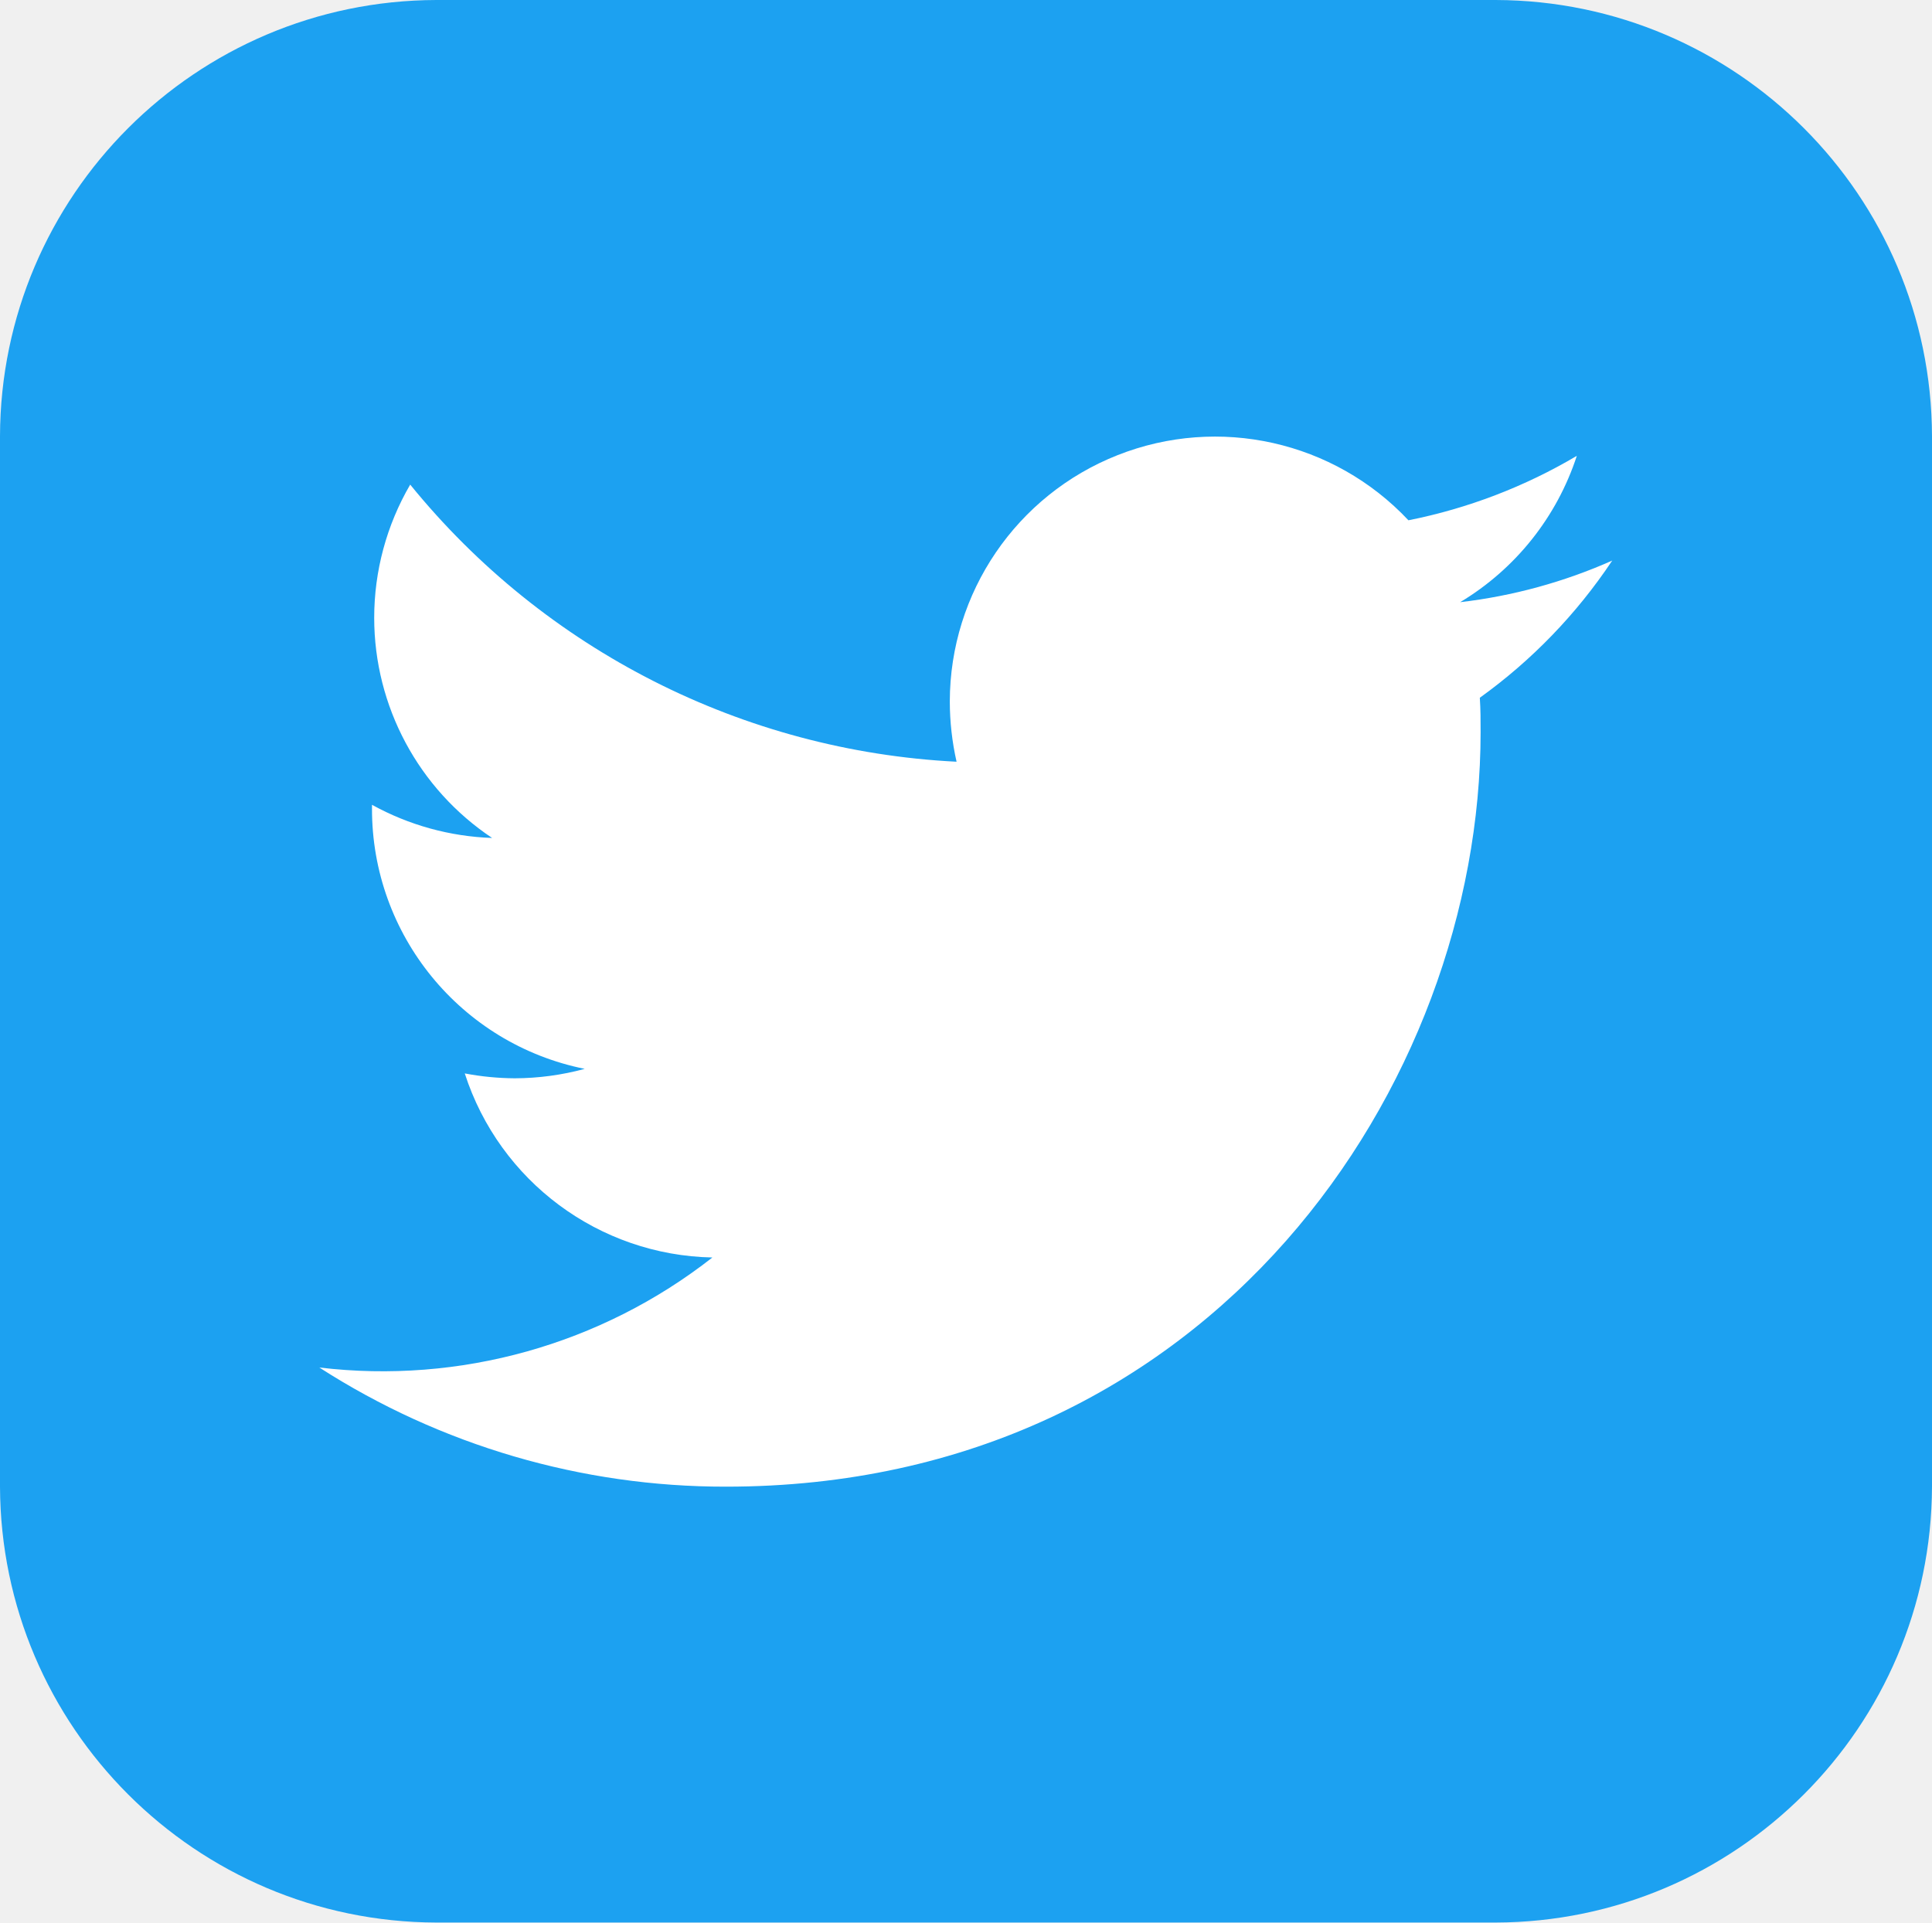
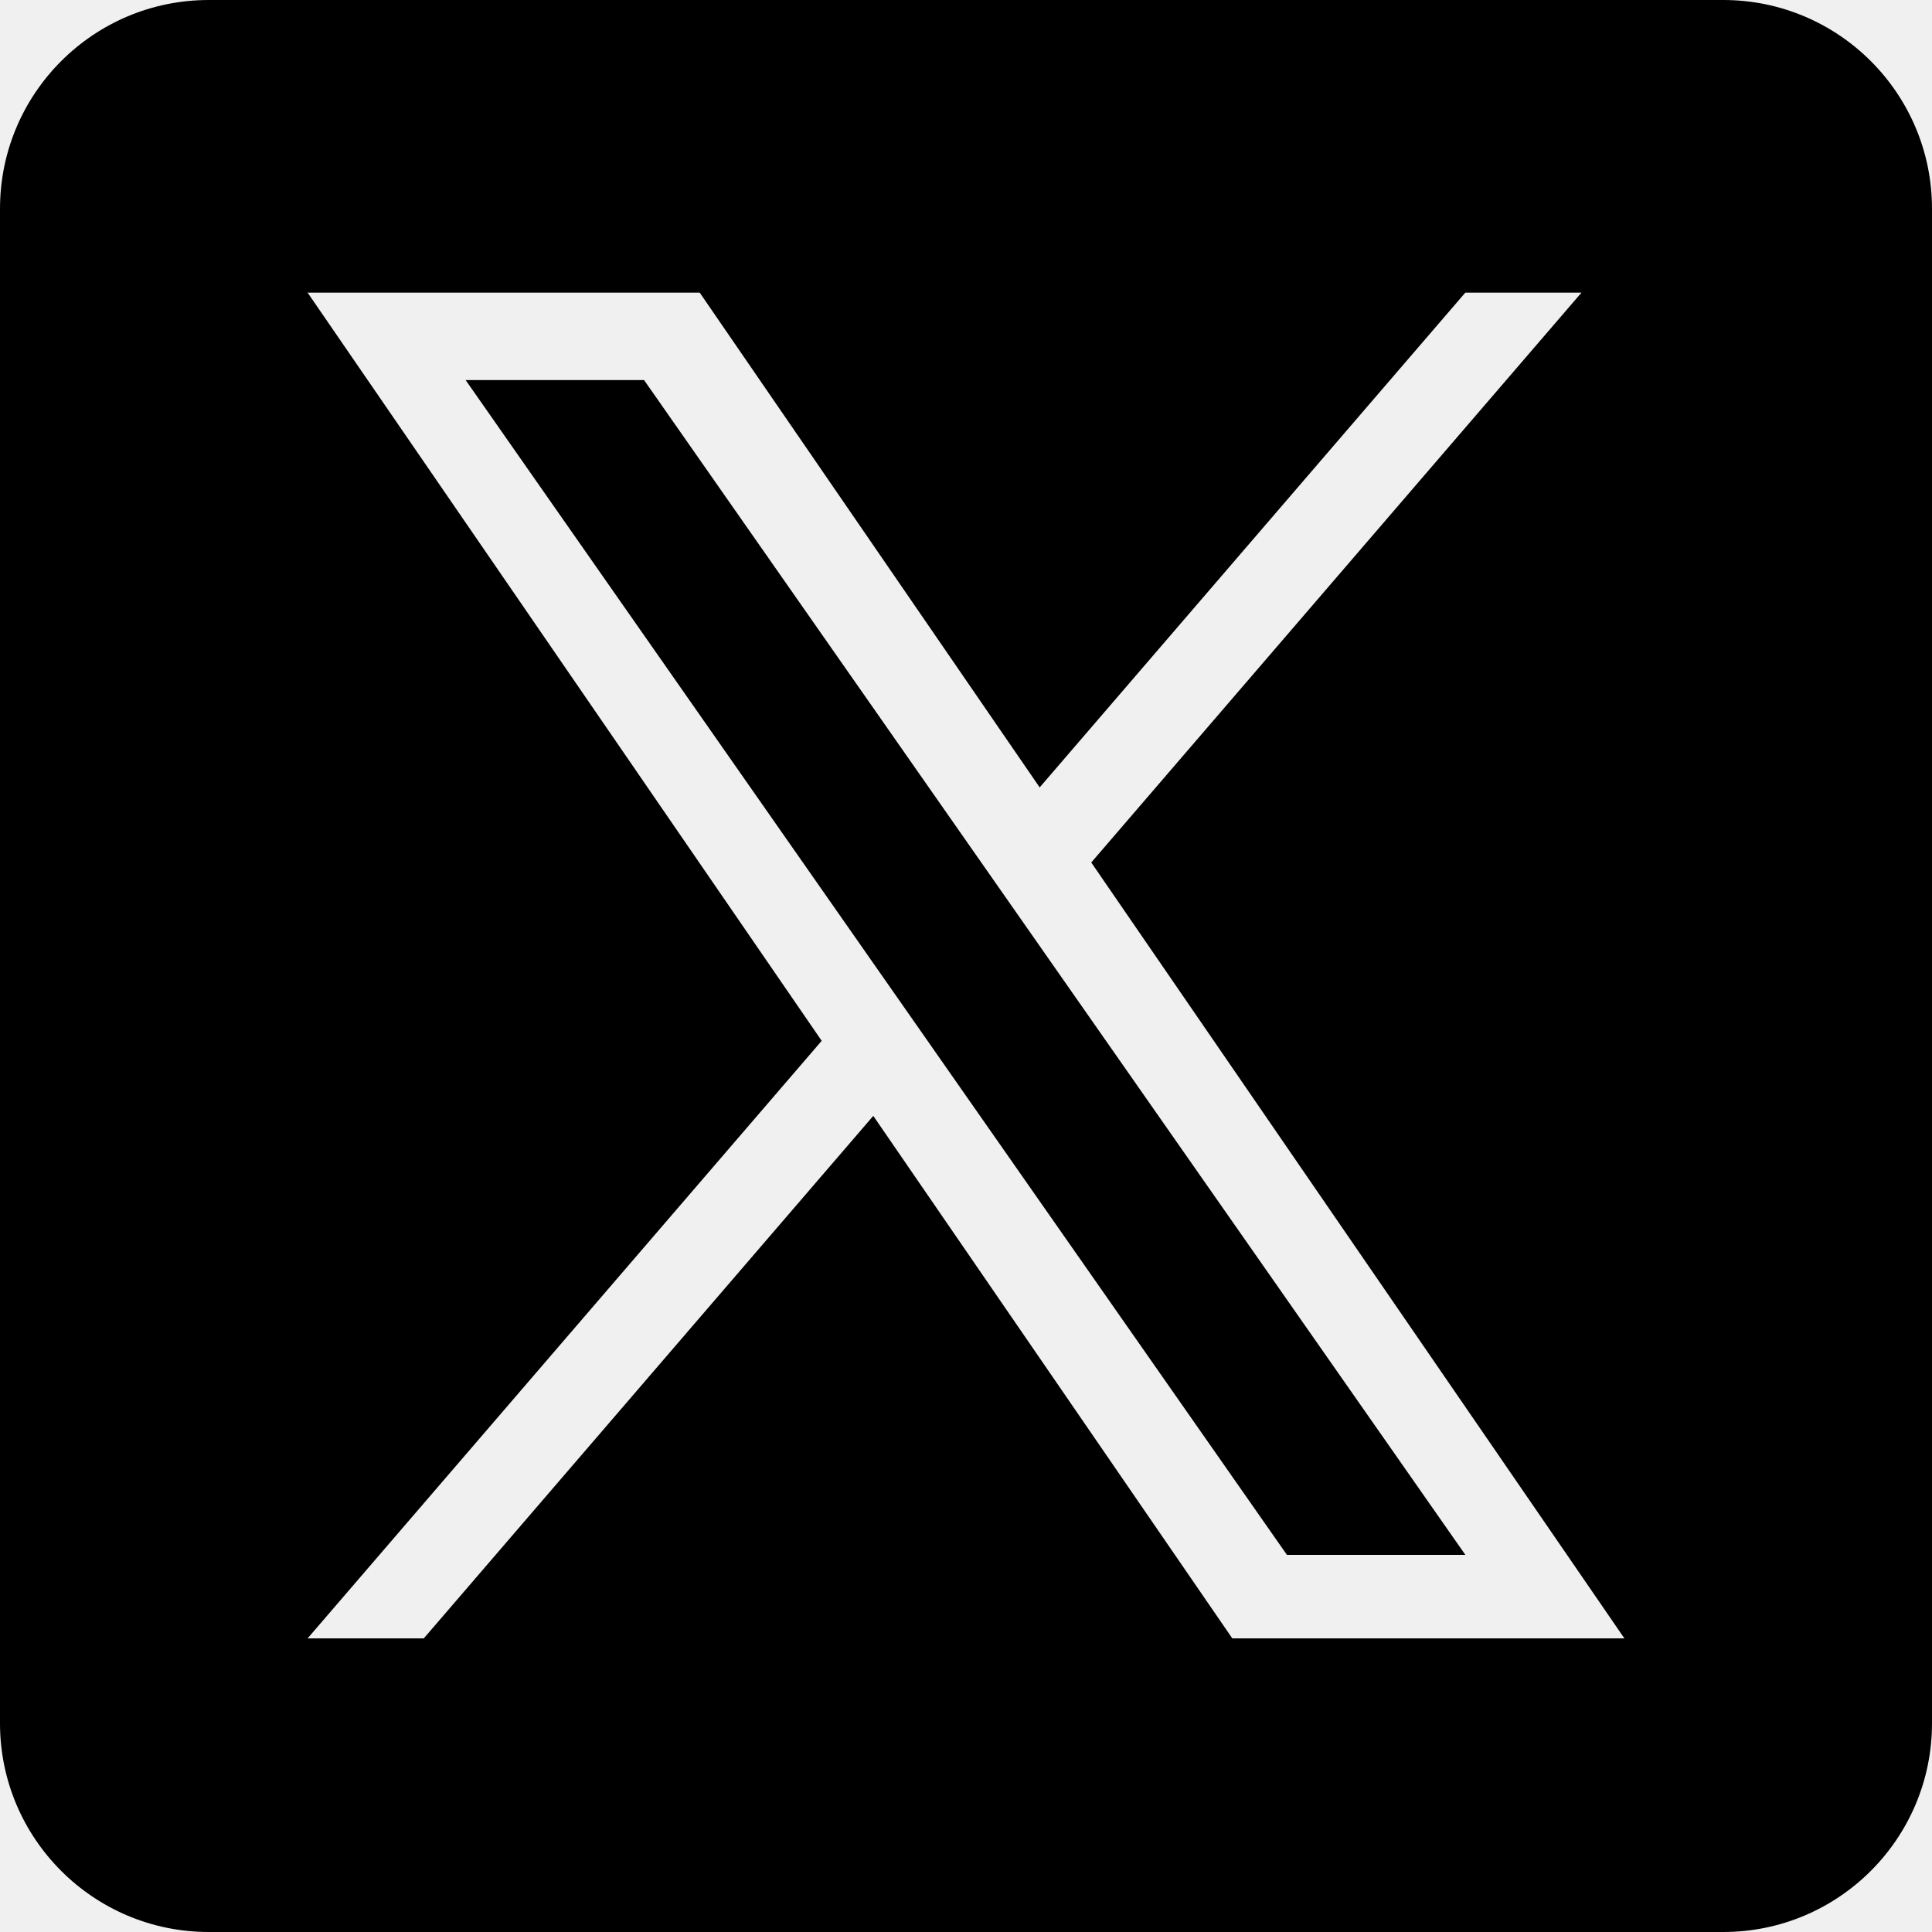
- <svg xmlns="http://www.w3.org/2000/svg" id="Layer_1" data-name="Layer 1" viewBox="0 0 122.88 122.31">
-   <defs>
-     <style>.cls-1{fill:#1ca1f1;}.cls-1,.cls-2{fill-rule:evenodd;}.cls-2{fill:#fff;}</style>
-   </defs>
-   <path class="cls-1" d="M27.75,0H95.13a27.83,27.83,0,0,1,27.75,27.75V94.57a27.83,27.83,0,0,1-27.75,27.74H27.75A27.83,27.83,0,0,1,0,94.57V27.75A27.83,27.83,0,0,1,27.75,0Z" />
-   <path class="cls-2" d="M102.55,35.66a33.3,33.3,0,0,1-9.68,2.65A17,17,0,0,0,100.29,29a34.05,34.05,0,0,1-10.71,4.1A16.87,16.87,0,0,0,60.41,44.62a17.45,17.45,0,0,0,.43,3.84A47.86,47.86,0,0,1,26.09,30.83a16.83,16.83,0,0,0-2.29,8.48h0a16.84,16.84,0,0,0,7.5,14,17,17,0,0,1-7.64-2.11v.22A16.86,16.86,0,0,0,37.19,68a17.19,17.19,0,0,1-4.45.6,17.58,17.58,0,0,1-3.18-.31A16.9,16.9,0,0,0,45.31,80a34,34,0,0,1-25,7,47.69,47.69,0,0,0,25.86,7.58c31,0,48-25.7,48-48,0-.74,0-1.46-.05-2.19a33.82,33.82,0,0,0,8.41-8.71Z" />
+ <svg xmlns="http://www.w3.org/2000/svg" id="Capa_1" enable-background="new 0 0 1227 1227" viewBox="0 0 1227 1227">
+   <path d="m654.53 592.55 276.12 394.95h-113.32l-225.32-322.28v-.02l-33.08-47.31-263.21-376.5h113.32l212.41 303.85z" />
+   <path d="m1094.42 0h-961.84c-73.22 0-132.58 59.36-132.58 132.58v961.84c0 73.22 59.36 132.58 132.58 132.58h961.84c73.22 0 132.58-59.36 132.58-132.58v-961.84c0-73.22-59.36-132.58-132.58-132.58zm-311.8 1040.52-228.01-331.84-285.47 331.84h-73.78l326.49-379.5-326.49-475.17h249.02l215.91 314.23 270.32-314.23h73.78l-311.33 361.9h-.02l338.6 492.77z" />
+   <g />
+   <g />
+   <g />
+   <g />
+   <g />
+   <g />
+   <g />
+   <g />
+   <g />
+   <g />
+   <g />
+   <g />
+   <g />
+   <g />
+   <g />
</svg>
